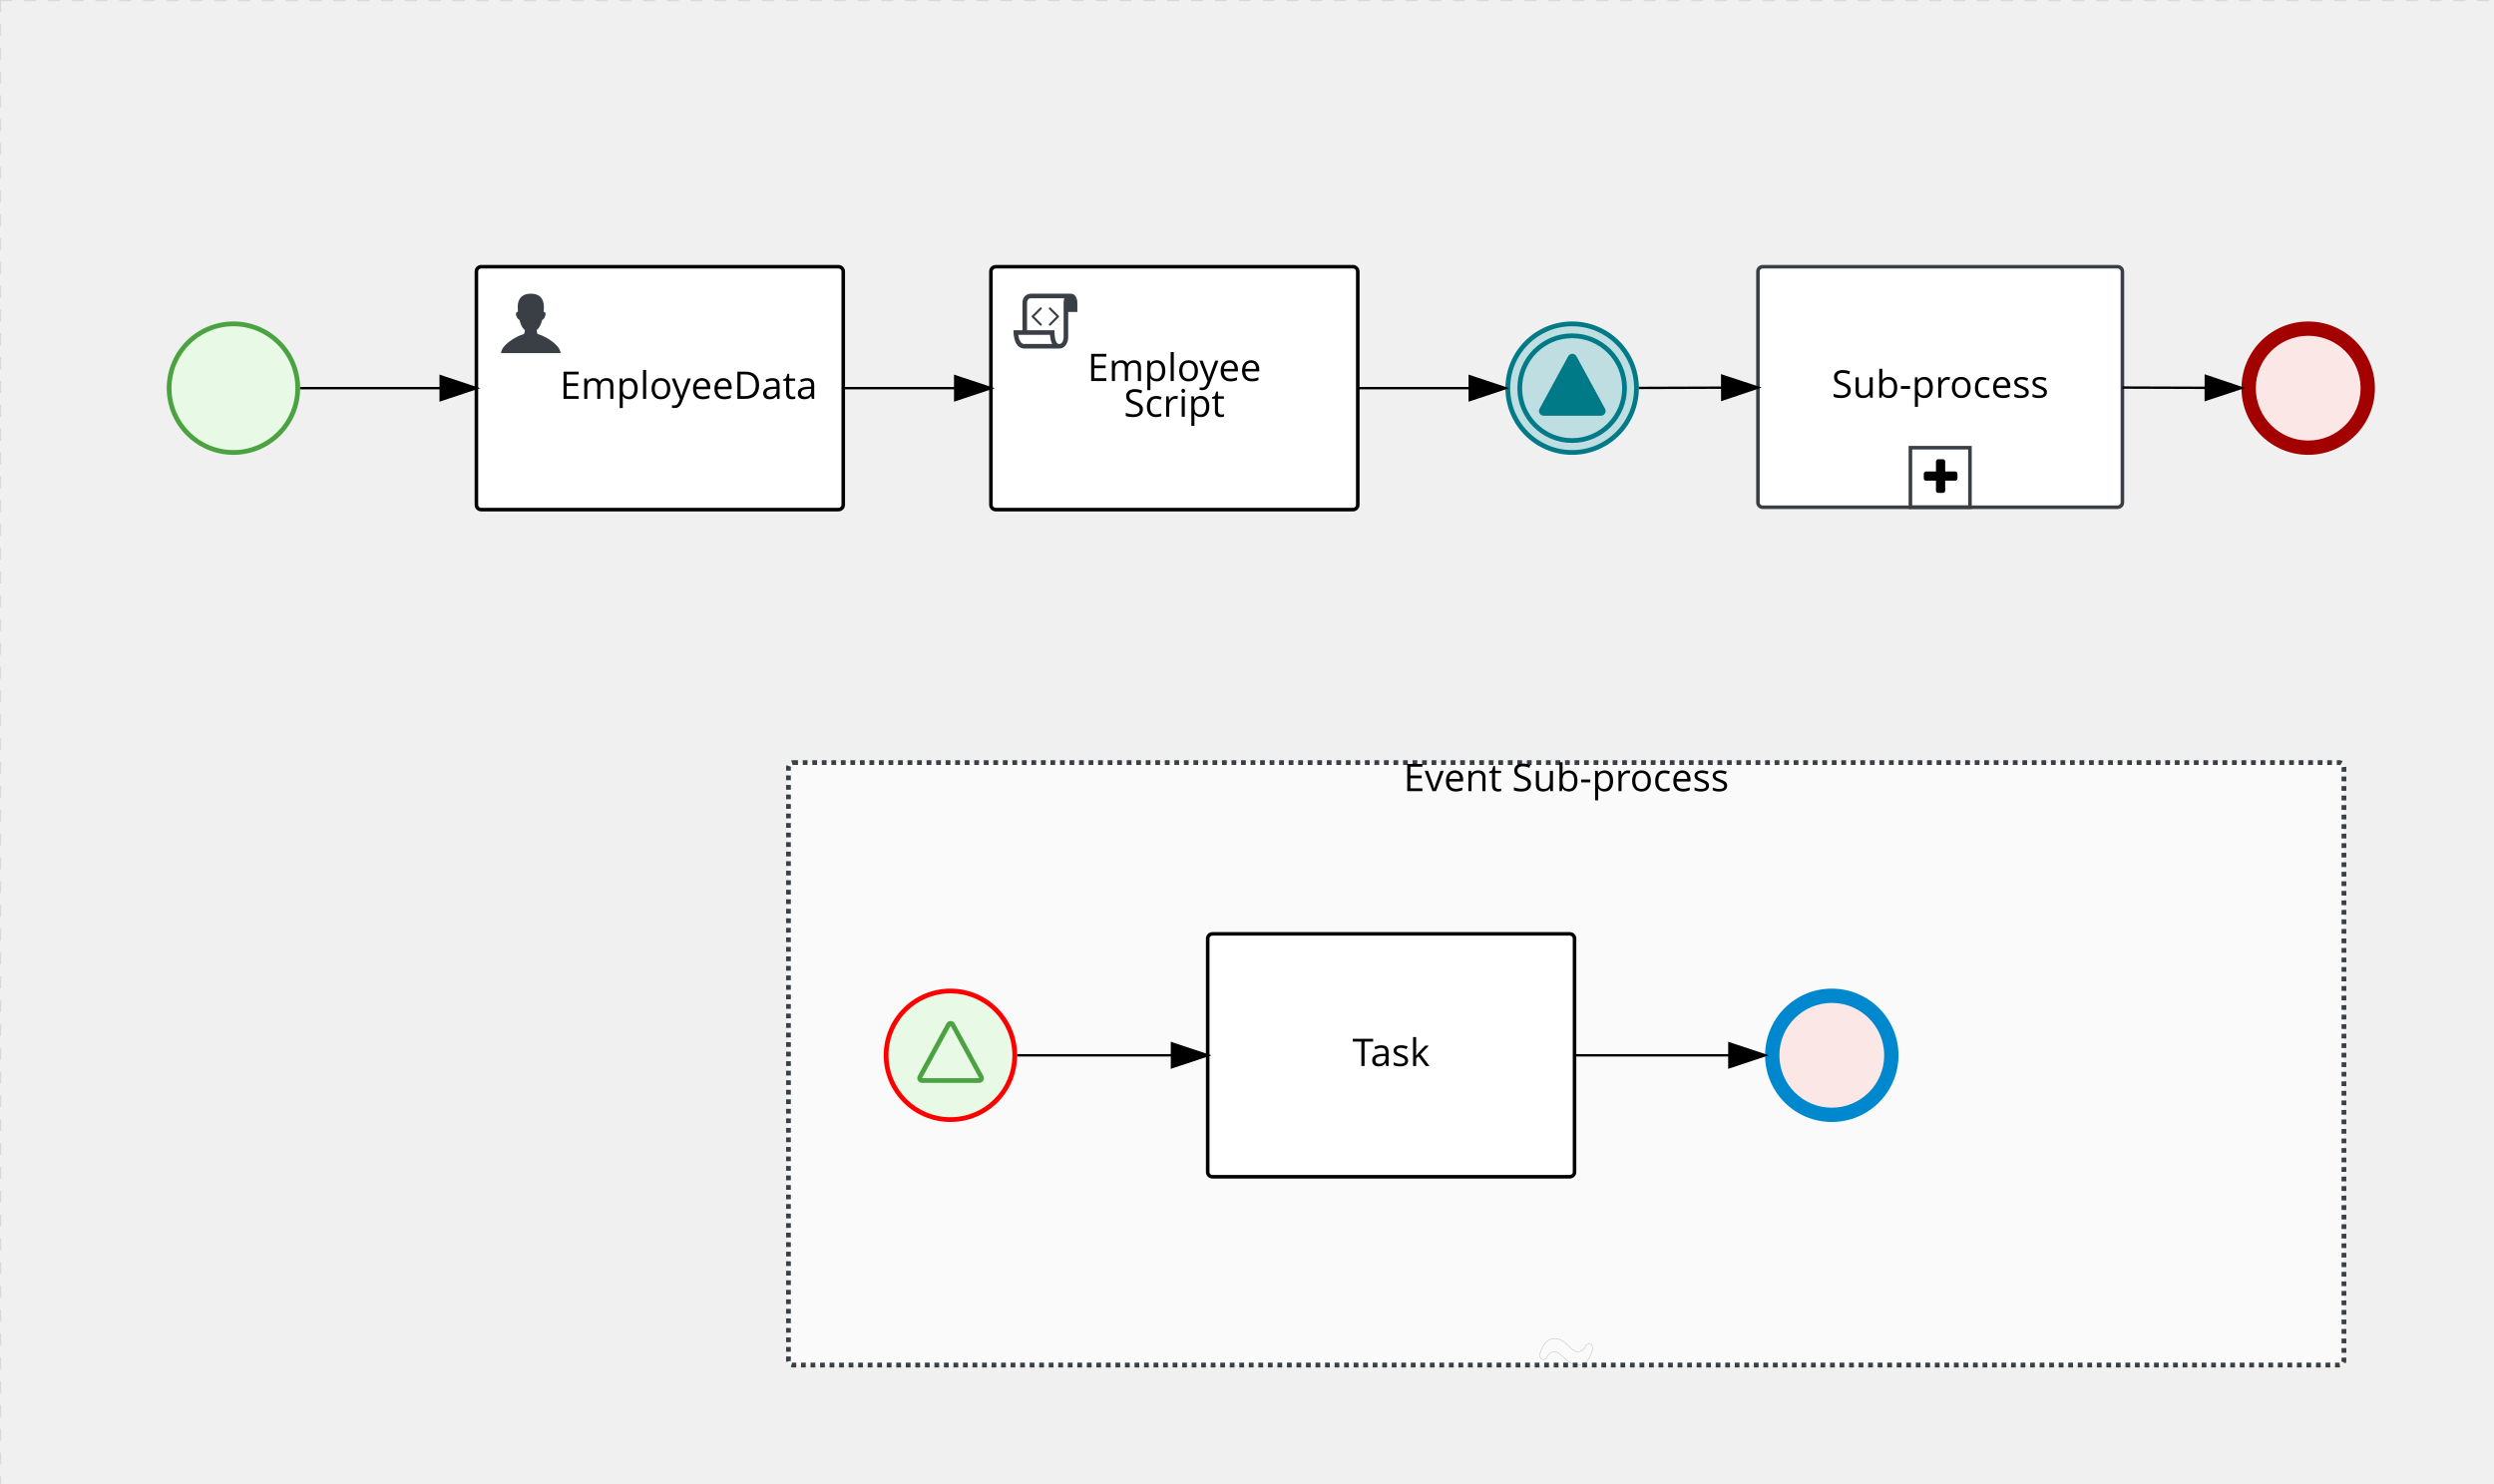
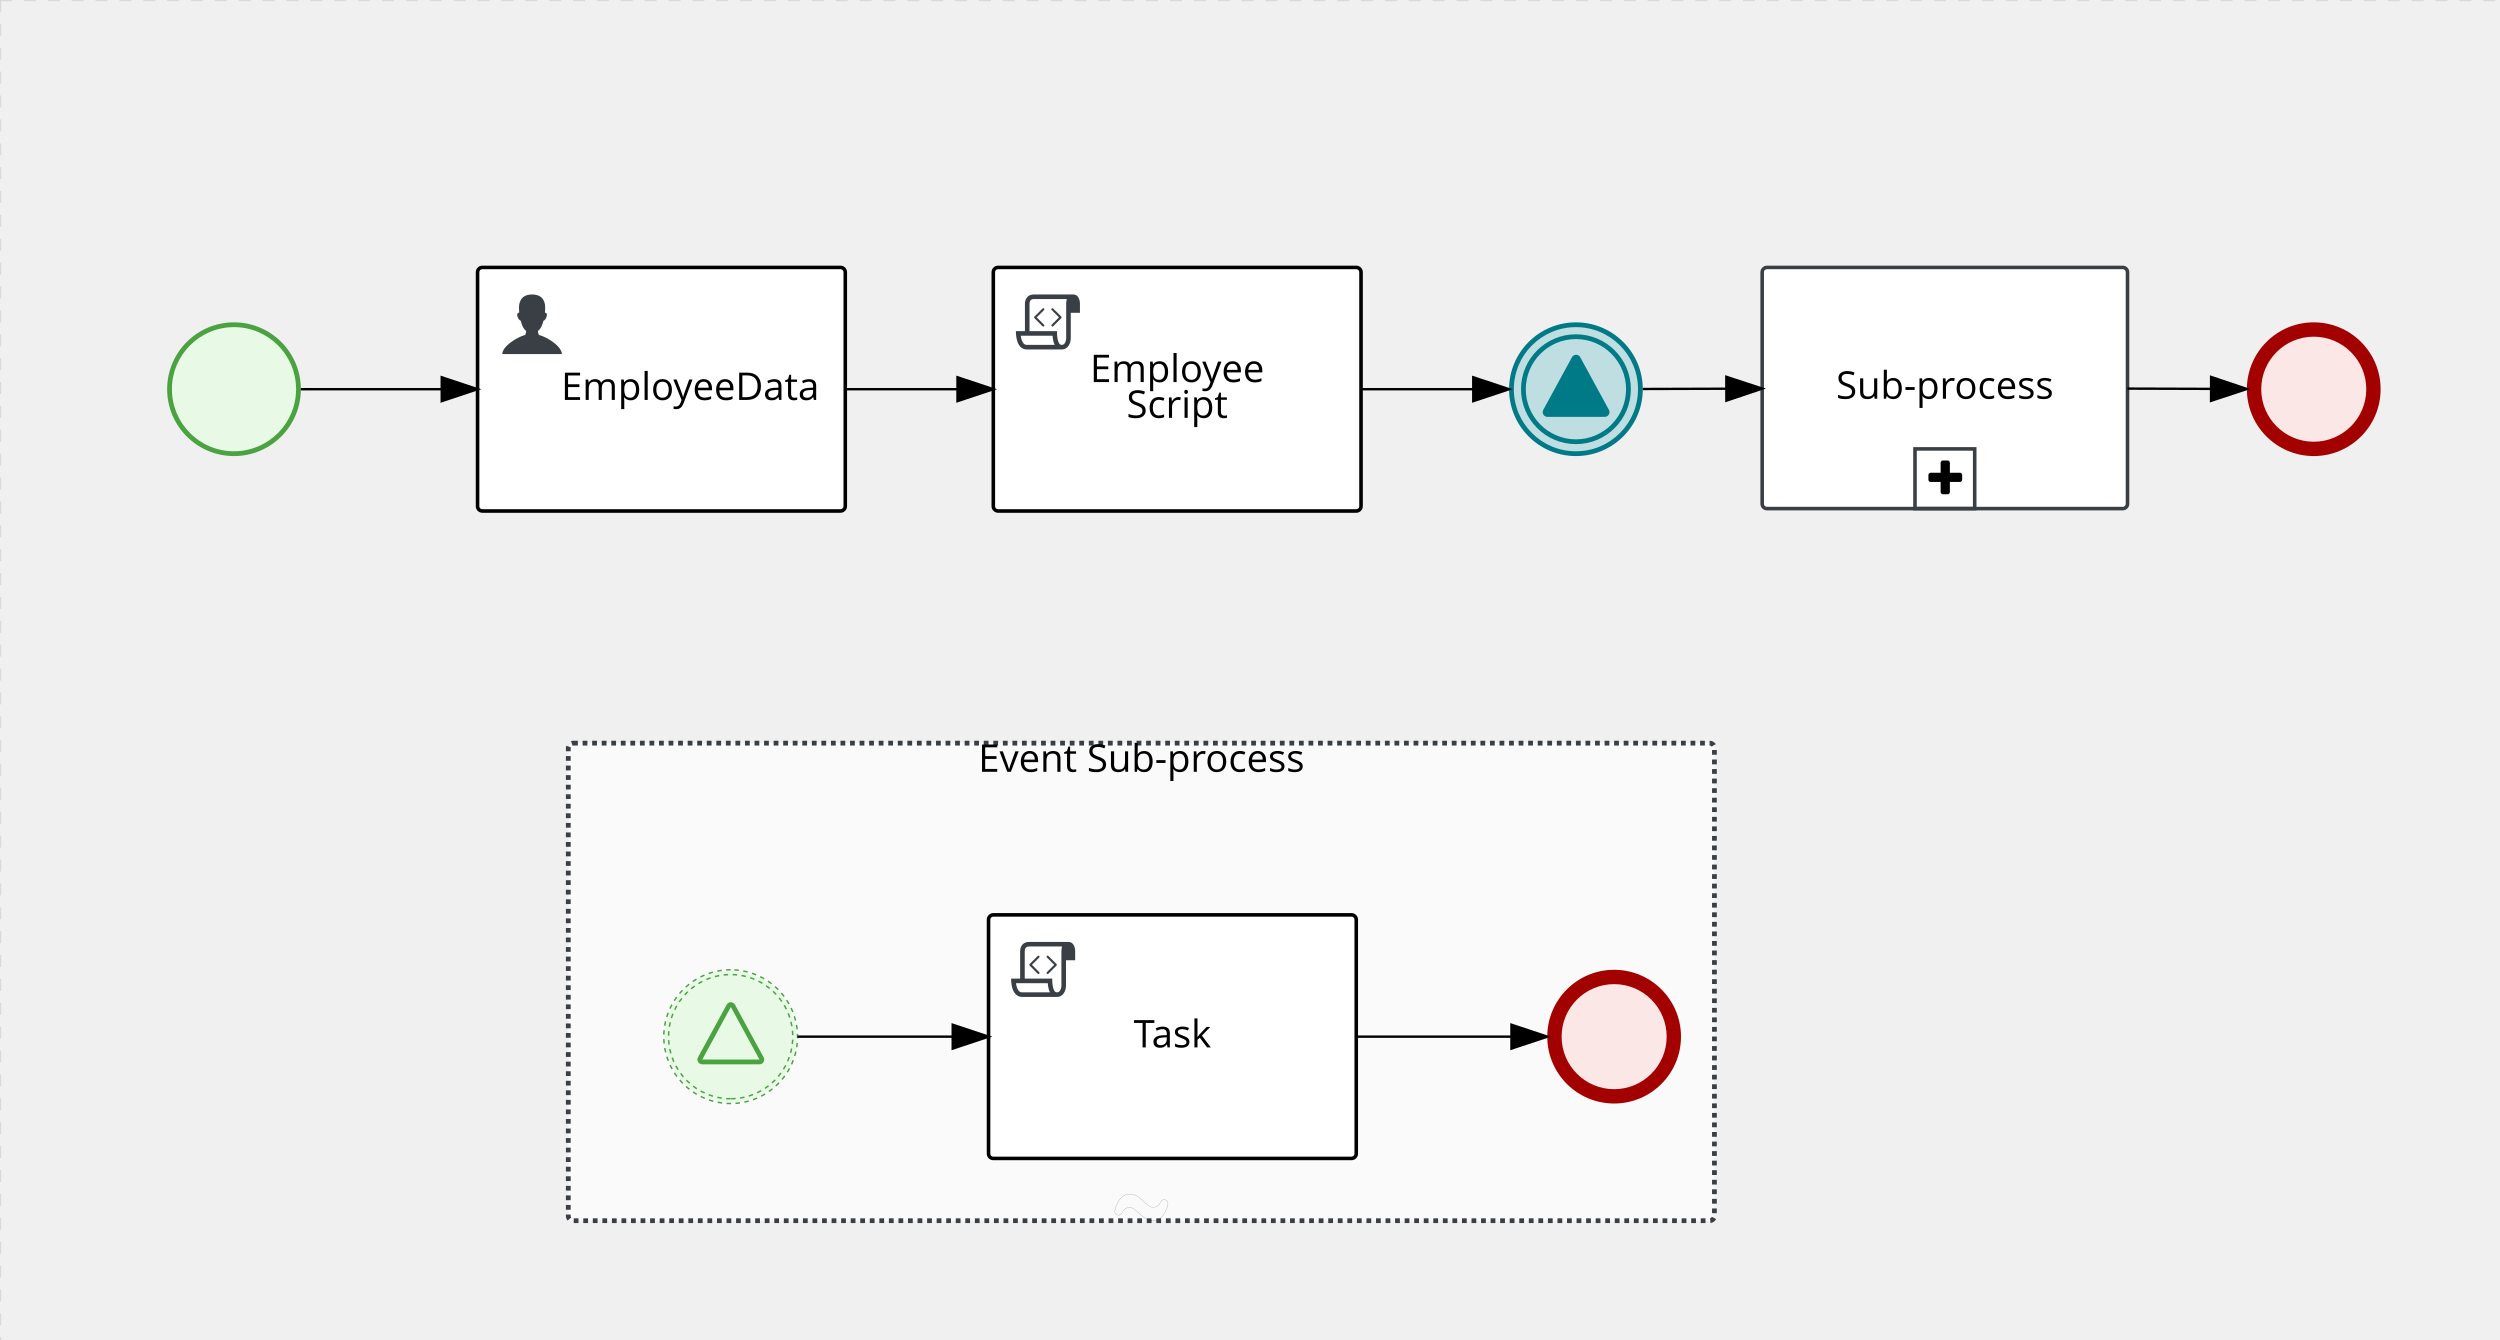
- <svg xmlns="http://www.w3.org/2000/svg" version="1.1" width="1047" height="623" viewBox="0 0 1047 623">
+ <svg xmlns="http://www.w3.org/2000/svg" version="1.1" width="1047" height="561" viewBox="0 0 1047 561">
  <defs />
  <g transform="matrix(1,0,0,1,0,0)">
    <g>
      <g>
        <g>
          <path fill="none" stroke="#d3d3d3" paint-order="fill stroke markers" d=" M 0 0 L 1200 0" stroke-miterlimit="10" stroke-opacity="0.8" stroke-dasharray="5" />
        </g>
        <g>
          <path fill="none" stroke="#d3d3d3" paint-order="fill stroke markers" d=" M 0 0 L 0 800" stroke-miterlimit="10" stroke-opacity="0.8" stroke-dasharray="5" />
        </g>
      </g>
      <g id="_E7336BEE-6513-47D6-AF45-C9F56DC972E0" bpmn2nodeid="_E7336BEE-6513-47D6-AF45-C9F56DC972E0" transform="matrix(1,0,0,1,738,112)">
        <g>
          <path fill="none" stroke="none" />
        </g>
        <g transform="matrix(1,0,0,1,0,0)">
          <path fill="#ffffff" stroke="none" id="_E7336BEE-6513-47D6-AF45-C9F56DC972E0?shapeType=BACKGROUND" paint-order="stroke fill markers" d=" M 2 0 L 151 0 L 151 0 A 2 2 0 0 1 153 2 L 153 99 L 153 99 A 2 2 0 0 1 151 101 L 2 101 L 2 101 A 2 2 0 0 1 0 99 L 0 2 L 0 2 A 2 2 0 0 1 2 0 Z" />
        </g>
        <g transform="matrix(1,0,0,1,0,0)">
          <path fill="none" stroke="#393f44" id="_E7336BEE-6513-47D6-AF45-C9F56DC972E0?shapeType=BORDER&amp;renderType=STROKE" paint-order="fill stroke markers" d=" M 2 0 L 151 0 L 151 0 A 2 2 0 0 1 153 2 L 153 99 L 153 99 A 2 2 0 0 1 151 101 L 2 101 L 2 101 A 2 2 0 0 1 0 99 L 0 2 L 0 2 A 2 2 0 0 1 2 0 Z" stroke-miterlimit="10" stroke-width="1.5" stroke-dasharray="" />
        </g>
        <g transform="matrix(1,0,0,1,1,10)">
          <g transform="matrix(1,0,0,1,0,0)">
            <g transform="matrix(1,0,0,1,63,66)">
              <path fill="none" stroke="#393f44" id="_E7336BEE-6513-47D6-AF45-C9F56DC972E0undefined" paint-order="fill stroke markers" d=" M 0 0 L 25 0 L 25 25 L 0 25 L 0 0 Z Z" stroke-miterlimit="10" stroke-width="1.5" stroke-dasharray="" />
            </g>
            <g transform="matrix(0.04,0,0,0.04,68.64,69.6)">
              <path fill="#000000" stroke="#000000" id="_E7336BEE-6513-47D6-AF45-C9F56DC972E0undefined" paint-order="fill stroke markers" d=" M 0 0 M 352 184 L 352 232 C 352 238.7 349.7 244.3 345 249 C 340.3 253.7 334.7 256 328 256 L 224 256 L 224 360 C 224 366.7 221.7 372.3 217 377 C 212.3 381.7 206.7 384 200 384 L 152 384 C 145.3 384 139.7 381.7 135 377 C 130.3 372.3 128 366.7 128 360 L 128 256 L 24 256 C 17.3 256 11.7 253.7 7 249 C 2.3 244.3 0 238.7 0 232 L 0 184 C 0 177.3 2.3 171.7 7 167 C 11.7 162.3 17.3 160 24 160 L 128 160 L 128 56 C 128 49.3 130.3 43.7 135 39 C 139.7 34.3 145.3 32 152 32 L 200 32 C 206.7 32 212.3 34.3 217 39 C 221.7 43.7 224 49.3 224 56 L 224 160 L 328 160 C 334.7 160 340.3 162.3 345 167 C 349.7 171.7 352 177.3 352 184 Z" stroke-miterlimit="10" stroke-dasharray="" />
            </g>
          </g>
        </g>
        <g transform="matrix(1,0,0,1,12.82,10)">
          <g transform="matrix(1,0,0,1,0,0)">
            <g transform="matrix(1,0,0,1,63,66)">
              <path fill="none" stroke="none" />
            </g>
            <g transform="matrix(0.04,0,0,0.04,68.64,69.6)">
              <path fill="none" stroke="none" />
            </g>
            <g transform="matrix(0.04,0,0,0.04,40.32,71.04)">
              <path fill="none" stroke="none" />
            </g>
            <g transform="matrix(0.04,0,0,0.04,39.36,72)">
              <path fill="none" stroke="none" />
            </g>
          </g>
        </g>
        <g transform="matrix(1,0,0,1,30.95312,43)">
          <text fill="#000000" stroke="none" font-family="Open Sans" font-size="12pt" font-style="normal" font-weight="normal" text-decoration="normal" x="45.547" y="12" text-anchor="middle" dominant-baseline="alphabetic">Sub-process</text>
        </g>
      </g>
      <g id="_6CCEE82D-99D2-44B9-9BFD-E63B61CCCE1E" bpmn2nodeid="_6CCEE82D-99D2-44B9-9BFD-E63B61CCCE1E" transform="matrix(1,0,0,1,200,112)">
        <g>
          <path fill="none" stroke="none" />
        </g>
        <g transform="matrix(1,0,0,1,0,0)">
          <path fill="#ffffff" stroke="none" id="_6CCEE82D-99D2-44B9-9BFD-E63B61CCCE1E?shapeType=BACKGROUND" paint-order="stroke fill markers" d=" M 2 0 L 152 0 L 152 0 A 2 2 0 0 1 154 2 L 154 100 L 154 100 A 2 2 0 0 1 152 102 L 2 102 L 2 102 A 2 2 0 0 1 0 100 L 0 2 L 0 2 A 2 2 0 0 1 2 0 Z" />
        </g>
        <g transform="matrix(1,0,0,1,0,0)">
          <path fill="none" stroke="#000000" id="_6CCEE82D-99D2-44B9-9BFD-E63B61CCCE1E?shapeType=BORDER&amp;renderType=STROKE" paint-order="fill stroke markers" d=" M 2 0 L 152 0 L 152 0 A 2 2 0 0 1 154 2 L 154 100 L 154 100 A 2 2 0 0 1 152 102 L 2 102 L 2 102 A 2 2 0 0 1 0 100 L 0 2 L 0 2 A 2 2 0 0 1 2 0 Z" stroke-miterlimit="10" stroke-width="1.5" stroke-dasharray="" />
        </g>
        <g>
          <g transform="matrix(0.06,0,0,0.06,9.4,9.4)">
            <g transform="matrix(1,0,0,1,0,0)">
              <path fill="#393f44" stroke="none" id="_6CCEE82D-99D2-44B9-9BFD-E63B61CCCE1Eundefined" paint-order="stroke fill markers" d=" M 0 0 M 16 445.21 C 16 440.869 18.784 431.129 22.001 424.217 C 35.768 394.64 77.283 359.28 129 333.084 C 144.516 325.224 157.347 319.964 167.807 317.174 C 171.932 316.074 175.729 314.414 176.525 313.363 C 178.894 310.234 180.914 302.908 181.727 294.5 L 182.5 286.5 L 178.507 283.455 C 166.303 274.146 154.284 251.678 148.04 226.5 C 145.611 216.707 145.056 215.462 142.984 215.158 C 141.703 214.97 138.083 212.243 134.939 209.099 C 123.233 197.393 116.891 177.376 121.44 166.49 C 123.002 162.751 128.155 159.01 131.75 159.004 C 134.448 159 134.471 158.603 132.914 138.788 C 130.927 113.496 134.279 92.265 143.132 74.076 C 152.232 55.38 167.569 42.882 189.049 36.66 C 210.203 30.532 237.797 30.532 258.951 36.66 C 300.042 48.563 318.958 83.806 314.955 141 C 314.32 150.075 313.624 157.788 313.409 158.14 C 313.194 158.493 314.575 159.073 316.479 159.43 C 328.929 161.766 330.986 177.018 321.496 196.621 C 316.903 206.109 309.357 214.508 304.817 215.185 C 303.023 215.453 302.293 217.146 299.943 226.5 C 296.659 239.567 294.474 245.305 287.948 257.995 C 282.491 268.606 273.035 281.109 268.108 284.229 L 264.871 286.278 L 265.518 292.889 C 266.345 301.33 268.639 309.871 270.877 312.837 C 272.067 314.415 275.002 315.79 280.063 317.139 C 291.069 320.075 303.617 325.274 321 334.102 C 369.815 358.891 410.848 393.758 425.032 422.5 C 429.07 430.682 432 440.232 432 445.21 L 432 448 L 224 448 L 16 448 L 16 445.21 Z" />
            </g>
          </g>
        </g>
        <g transform="matrix(1,0,0,1,4.04,13.68)">
          <g transform="matrix(0.04,0,0,0.04,63.36,69.12)">
            <g transform="matrix(1,0,0,1,0,0)">
              <path fill="none" stroke="none" />
            </g>
            <g transform="matrix(1,0,0,1,0,0)">
              <path fill="none" stroke="none" />
            </g>
          </g>
        </g>
        <g transform="matrix(1,0,0,1,35,43.5)">
          <text fill="#000000" stroke="none" font-family="Open Sans" font-size="12pt" font-style="normal" font-weight="normal" text-decoration="normal" x="54.051" y="12" text-anchor="middle" dominant-baseline="alphabetic">EmployeeData</text>
        </g>
      </g>
      <g id="_7FE7F253-2FA0-4C27-BD4D-10678685C5F2" bpmn2nodeid="_7FE7F253-2FA0-4C27-BD4D-10678685C5F2" transform="matrix(1,0,0,1,632,135)">
        <g>
          <path fill="none" stroke="none" />
        </g>
        <g transform="matrix(0.125,0,0,0.125,0,0)">
          <g transform="matrix(1,0,0,1,0,0)">
            <path fill="#bedee1" stroke="none" id="_7FE7F253-2FA0-4C27-BD4D-10678685C5F2?shapeType=BACKGROUND" paint-order="stroke fill markers" d=" M 0 0 M 444 224 C 444 263.9 434.2 300.8 414.4 334.5 C 394.7 368.2 368 394.9 334.4 414.5 C 300.8 434.1 263.9 444 224 444 C 184.1 444 147.2 434.2 113.5 414.4 C 79.8 394.7 53.1 368 33.5 334.4 C 13.9 300.8 4 263.9 4 224 C 4 184.1 13.8 147.2 33.6 113.5 C 53.4 79.8 80.1 53.1 113.6 33.5 C 147.1 13.9 184.1 4 224 4 C 263.9 4 300.8 13.8 334.5 33.6 C 368.2 53.4 394.9 80.1 414.5 113.6 C 434.1 147.1 444 184.1 444 224 Z" />
          </g>
          <g>
            <g transform="matrix(1,0,0,1,0,0)">
              <g transform="matrix(1,0,0,1,0,0)">
                <path fill="#007a87" stroke="none" id="_7FE7F253-2FA0-4C27-BD4D-10678685C5F2?shapeType=BORDER&amp;renderType=FILL" paint-order="stroke fill markers" d=" M 0 0 M 224 408 C 122.5 408 40 325.5 40 224 C 40 122.5 122.5 40 224 40 C 325.5 40 408 122.5 408 224 C 408 325.5 325.5 408 224 408 Z M 0 0 M 224 56 C 131.4 56 56 131.4 56 224 C 56 316.6 131.4 392 224 392 C 316.6 392 392 316.6 392 224 C 392 131.4 316.6 56 224 56 Z M 0 0 M 224 16 C 252.1 16 279.3 21.5 305 32.3 C 329.8 42.8 352 57.8 371.1 76.9 C 390.2 96 405.2 118.3 415.7 143 C 426.5 168.6 432 195.9 432 224 C 432 252.1 426.5 279.3 415.7 305 C 405.2 329.8 390.2 352 371.1 371.1 C 352 390.2 329.7 405.2 305 415.7 C 279.4 426.5 252.1 432 224 432 C 195.9 432 168.7 426.5 143 415.7 C 118.2 405.2 96 390.2 76.9 371.1 C 57.8 352 42.8 329.7 32.3 305 C 21.5 279.3 16 252.1 16 224 C 16 195.9 21.5 168.7 32.3 143 C 42.8 118.2 57.8 96 76.9 76.9 C 96 57.8 118.3 42.8 143 32.3 C 168.7 21.5 195.9 16 224 16 M 224 0 C 100.3 0 0 100.3 0 224 C 0 347.7 100.3 448 224 448 C 347.7 448 448 347.7 448 224 C 448 100.3 347.7 0 224 0 L 224 0 Z" />
              </g>
            </g>
          </g>
          <g>
            <g transform="matrix(1,0,0,1,0,0)">
              <g transform="matrix(1,0,0,1,0,0)">
                <path fill="#007a87" stroke="none" id="_7FE7F253-2FA0-4C27-BD4D-10678685C5F2undefined" paint-order="stroke fill markers" d=" M 0 0 M 224.6 108.7 C 221.7 108.7 219 109.5 216.5 110.9 C 214 112.3 212.1 114.5 210.6 117 L 114.7 293 C 111.8 298.2 111.9 303.5 114.9 308.8 C 116.3 311.2 118.2 313.2 120.7 314.6 C 123.1 316 125.8 316.7 128.7 316.7 L 320.5 316.7 C 323.4 316.7 325.9 316 328.4 314.6 C 330.9 313.2 332.8 311.3 334.2 308.8 C 337.3 303.6 337.3 298.3 334.4 293 L 238.5 117 C 237.1 114.4 235.2 112.4 232.7 110.9 C 230.2 109.4 227.5 108.7 224.6 108.7 L 224.6 108.7 Z" />
              </g>
            </g>
          </g>
        </g>
        <g transform="matrix(1,0,0,1,28,61)" />
      </g>
      <g id="_7EE5F8AA-DC10-4579-B8CC-91E658E69BFD" bpmn2nodeid="_7EE5F8AA-DC10-4579-B8CC-91E658E69BFD" transform="matrix(1,0,0,1,941,135)">
        <g>
          <path fill="none" stroke="none" />
        </g>
        <g transform="matrix(0.125,0,0,0.125,0,0)">
          <g transform="matrix(1,0,0,1,0,0)">
            <path fill="#fce7e7" stroke="none" id="_7EE5F8AA-DC10-4579-B8CC-91E658E69BFD?shapeType=BACKGROUND" paint-order="stroke fill markers" d=" M 0 0 M 444 224 C 444 263.9 434.2 300.8 414.4 334.5 C 394.7 368.2 368 394.9 334.4 414.5 C 300.8 434.1 263.9 444 224 444 C 184.1 444 147.2 434.2 113.5 414.4 C 79.8 394.7 53.1 368 33.5 334.4 C 13.9 300.8 4 263.9 4 224 C 4 184.1 13.8 147.2 33.6 113.5 C 53.4 79.8 80.1 53.1 113.6 33.5 C 147.1 13.9 184.1 4 224 4 C 263.9 4 300.8 13.8 334.5 33.6 C 368.2 53.4 394.9 80.1 414.5 113.6 C 434.1 147.1 444 184.1 444 224 Z" />
          </g>
          <g>
            <g transform="matrix(1,0,0,1,0,0)">
              <g transform="matrix(1,0,0,1,0,0)">
                <path fill="#a30000" stroke="none" id="_7EE5F8AA-DC10-4579-B8CC-91E658E69BFD?shapeType=BORDER&amp;renderType=FILL" paint-order="stroke fill markers" d=" M 0 0 M 224 0 C 100.3 0 0 100.3 0 224 C 0 347.7 100.3 448 224 448 C 347.7 448 448 347.7 448 224 C 448 100.3 347.7 0 224 0 Z M 0 0 M 224 400 C 126.8 400 48 321.2 48 224 C 48 126.8 126.8 48 224 48 C 321.2 48 400 126.8 400 224 C 400 321.2 321.2 400 224 400 Z" />
              </g>
            </g>
          </g>
        </g>
        <g transform="matrix(1,0,0,1,28,61)" />
      </g>
      <g id="_9909E5F6-7C7B-4B12-B9CB-72843D770DAF" bpmn2nodeid="_9909E5F6-7C7B-4B12-B9CB-72843D770DAF" transform="matrix(1,0,0,1,416,112)">
        <g>
          <path fill="none" stroke="none" />
        </g>
        <g transform="matrix(1,0,0,1,0,0)">
          <path fill="#ffffff" stroke="none" id="_9909E5F6-7C7B-4B12-B9CB-72843D770DAF?shapeType=BACKGROUND" paint-order="stroke fill markers" d=" M 2 0 L 152 0 L 152 0 A 2 2 0 0 1 154 2 L 154 100 L 154 100 A 2 2 0 0 1 152 102 L 2 102 L 2 102 A 2 2 0 0 1 0 100 L 0 2 L 0 2 A 2 2 0 0 1 2 0 Z" />
        </g>
        <g transform="matrix(1,0,0,1,0,0)">
          <path fill="none" stroke="#000000" id="_9909E5F6-7C7B-4B12-B9CB-72843D770DAF?shapeType=BORDER&amp;renderType=STROKE" paint-order="fill stroke markers" d=" M 2 0 L 152 0 L 152 0 A 2 2 0 0 1 154 2 L 154 100 L 154 100 A 2 2 0 0 1 152 102 L 2 102 L 2 102 A 2 2 0 0 1 0 100 L 0 2 L 0 2 A 2 2 0 0 1 2 0 Z" stroke-miterlimit="10" stroke-width="1.5" stroke-dasharray="" />
        </g>
        <g>
          <g transform="matrix(0.06,0,0,0.06,9.4,9.4)">
            <g transform="matrix(1,0,0,1,0,0)">
              <path fill="#393f44" stroke="none" id="_9909E5F6-7C7B-4B12-B9CB-72843D770DAFundefined" paint-order="stroke fill markers" d=" M 0 0 M 197.3 130.2 C 194.4 127.3 189.6 127.3 186.7 130.2 L 130.2 186.7 C 127.3 189.6 127.3 194.4 130.2 197.3 L 186.7 253.8 C 188.1 255.3 190.1 256 192 256 C 193.9 256 195.9 255.3 197.3 253.7 C 200.2 250.8 200.2 246 197.3 243.1 L 146.2 192 L 197.3 140.8 C 200.2 137.9 200.2 133.1 197.3 130.2 Z" />
            </g>
            <g transform="matrix(1,0,0,1,0,0)">
              <path fill="#393f44" stroke="none" id="_9909E5F6-7C7B-4B12-B9CB-72843D770DAFundefined" paint-order="stroke fill markers" d=" M 0 0 M 261.3 130.2 C 258.4 127.3 253.6 127.3 250.7 130.2 C 247.8 133.1 247.8 137.9 250.7 140.8 L 301.8 191.9 L 250.7 243 C 247.8 245.9 247.8 250.7 250.7 253.6 C 252.1 255.3 254.1 256 256 256 C 257.9 256 259.9 255.3 261.3 253.8 L 317.8 197.3 C 320.7 194.4 320.7 189.6 317.8 186.7 L 261.3 130.2 Z" />
            </g>
            <g transform="matrix(1,0,0,1,0,0)">
              <path fill="#393f44" stroke="none" id="_9909E5F6-7C7B-4B12-B9CB-72843D770DAFundefined" paint-order="stroke fill markers" d=" M 0 0 M 400 32 C 400 32 152.8 32 128 32 C 62 32 64 96 64 96 L 64 288 L 1 288 C 1 288 -4 416 78 416 L 320 416 C 368 416 384 368 384 336 C 384 314.2 384 224.4 384 160 L 448 160 L 448 96 C 448 96 449 32 400 32 Z M 0 0 M 78 383.9 C 68.5 383.9 61.6 381.1 55.5 374.9 C 43.4 362.4 37.5 339.6 34.9 320 L 256.9 320 C 257.1 322.7 257.3 325.4 257.6 328.2 C 260 351.6 264.7 370.1 271.9 383.9 L 78 383.9 L 78 383.9 Z M 0 0 M 352 336 C 352 345.9 349.6 360.3 342.9 371 C 337.2 380.1 330.4 384 320 384 C 285 384 288 288 288 288 L 96 288 L 96 96 L 96 95.9 L 96 95.1 C 96 90.6 97.6 78.3 104.7 71.2 C 106.5 69.4 111.9 64 128 64 L 356.5 64 C 354.4 72.8 352.8 81.8 352.2 89.9 C 352.2 90.5 352.1 91.1 352.1 91.7 C 352.1 92 352.1 92.3 352.1 92.6 C 352 94.8 352 96 352 96 L 352 160 L 352 336 Z" />
            </g>
          </g>
        </g>
        <g transform="matrix(1,0,0,1,38.42578,36)">
          <text fill="#000000" stroke="none" font-family="Open Sans" font-size="12pt" font-style="normal" font-weight="normal" text-decoration="normal" x="38.574" y="12" text-anchor="middle" dominant-baseline="alphabetic">Employee </text>
          <text fill="#000000" stroke="none" font-family="Open Sans" font-size="12pt" font-style="normal" font-weight="normal" text-decoration="normal" x="38.574" y="27" text-anchor="middle" dominant-baseline="alphabetic">    Script    </text>
        </g>
      </g>
      <g id="_82E507F5-2AC5-4CBD-BC29-C47B3F6DBFE9" bpmn2nodeid="_82E507F5-2AC5-4CBD-BC29-C47B3F6DBFE9" transform="matrix(1,0,0,1,70,135)">
        <g>
          <path fill="none" stroke="none" />
        </g>
        <g transform="matrix(0.125,0,0,0.125,0,0)">
          <g transform="matrix(1,0,0,1,0,0)">
            <path fill="#e8fae6" stroke="none" id="_82E507F5-2AC5-4CBD-BC29-C47B3F6DBFE9?shapeType=BACKGROUND" paint-order="stroke fill markers" d=" M 0 0 M 444 224 C 444 263.9 434.2 300.8 414.4 334.5 C 394.7 368.2 368 394.9 334.4 414.5 C 300.8 434.1 263.9 444 224 444 C 184.1 444 147.2 434.2 113.5 414.4 C 79.8 394.7 53.1 368 33.5 334.4 C 13.9 300.8 4 263.9 4 224 C 4 184.1 13.8 147.2 33.6 113.5 C 53.4 79.8 80.1 53.1 113.6 33.5 C 147.1 13.9 184.1 4 224 4 C 263.9 4 300.8 13.8 334.5 33.6 C 368.2 53.4 394.9 80.1 414.5 113.6 C 434.1 147.1 444 184.1 444 224 Z" />
          </g>
          <g>
            <g transform="matrix(1,0,0,1,0,0)">
              <g transform="matrix(1,0,0,1,0,0)">
                <path fill="#4aa241" stroke="none" id="_82E507F5-2AC5-4CBD-BC29-C47B3F6DBFE9?shapeType=BORDER&amp;renderType=FILL" paint-order="stroke fill markers" d=" M 0 0 M 224 0 C 100.3 0 0 100.3 0 224 C 0 347.7 100.3 448 224 448 C 347.7 448 448 347.7 448 224 C 448 100.3 347.7 0 224 0 Z M 0 0 M 224 432 C 109.1 432 16 338.9 16 224 C 16 109.1 109.1 16 224 16 C 338.9 16 432 109.1 432 224 C 432 338.9 338.9 432 224 432 Z" />
              </g>
            </g>
          </g>
        </g>
        <g transform="matrix(1,0,0,1,28,61)" />
      </g>
      <g id="_EDEBC61C-5EFB-474F-82CD-59A132D9BF3C" bpmn2nodeid="_EDEBC61C-5EFB-474F-82CD-59A132D9BF3C">
        <g>
          <path fill="none" stroke="#000000" paint-order="fill stroke markers" d=" M 126 163 L 185 163" stroke-miterlimit="10" stroke-dasharray="" />
        </g>
        <g transform="matrix(1,0,0,1,126,163)" />
        <g transform="matrix(6.123233995736766e-17,1,-1,6.123233995736766e-17,200,158)">
          <path fill="#000000" stroke="#000000" paint-order="fill stroke markers" d=" M 10 15 L 0 15 L 5 0 Z" stroke-miterlimit="10" stroke-dasharray="" />
        </g>
        <g transform="matrix(1,0,0,1,126,153)" />
      </g>
      <g id="_0E51DEEB-47E5-4D99-92A8-4A588155CCFE" bpmn2nodeid="_0E51DEEB-47E5-4D99-92A8-4A588155CCFE">
        <g>
          <path fill="none" stroke="#000000" paint-order="fill stroke markers" d=" M 354 163 L 401 163" stroke-miterlimit="10" stroke-dasharray="" />
        </g>
        <g transform="matrix(1,0,0,1,354,163)" />
        <g transform="matrix(6.123233995736766e-17,1,-1,6.123233995736766e-17,416,158)">
          <path fill="#000000" stroke="#000000" paint-order="fill stroke markers" d=" M 10 15 L 0 15 L 5 0 Z" stroke-miterlimit="10" stroke-dasharray="" />
        </g>
        <g transform="matrix(1,0,0,1,354,153)" />
      </g>
      <g id="_38A546B0-7FC6-49F6-B4E0-D9A83C3D2DFB" bpmn2nodeid="_38A546B0-7FC6-49F6-B4E0-D9A83C3D2DFB">
        <g>
          <path fill="none" stroke="#000000" paint-order="fill stroke markers" d=" M 570 163 L 617 163" stroke-miterlimit="10" stroke-dasharray="" />
        </g>
        <g transform="matrix(1,0,0,1,570,163)" />
        <g transform="matrix(6.123233995736766e-17,1,-1,6.123233995736766e-17,632,158)">
          <path fill="#000000" stroke="#000000" paint-order="fill stroke markers" d=" M 10 15 L 0 15 L 5 0 Z" stroke-miterlimit="10" stroke-dasharray="" />
        </g>
        <g transform="matrix(1,0,0,1,570,153)" />
      </g>
      <g id="_84A557C5-A252-4FC5-A79A-242022729B4B" bpmn2nodeid="_84A557C5-A252-4FC5-A79A-242022729B4B">
        <g>
          <path fill="none" stroke="#000000" paint-order="fill stroke markers" d=" M 688 162.909 L 723 162.796" stroke-miterlimit="10" stroke-dasharray="" />
        </g>
        <g transform="matrix(1,0,0,1,688,162.9094)" />
        <g transform="matrix(0.003236229,0.9999948,-0.9999948,0.003236229,737.9838,157.7476)">
          <path fill="#000000" stroke="#000000" paint-order="fill stroke markers" d=" M 10 15 L 0 15 L 5 0 Z" stroke-miterlimit="10" stroke-dasharray="" />
        </g>
        <g transform="matrix(1,0,0,1,688.0324,152.8285)" />
      </g>
      <g id="_2B18DD26-7DD9-40A3-A596-F68BB7E16CCE" bpmn2nodeid="_2B18DD26-7DD9-40A3-A596-F68BB7E16CCE">
        <g>
          <path fill="none" stroke="#000000" paint-order="fill stroke markers" d=" M 891 162.748 L 926 162.861" stroke-miterlimit="10" stroke-dasharray="" />
        </g>
        <g transform="matrix(1,0,0,1,891,162.7476)" />
        <g transform="matrix(-0.003236229,0.9999948,-0.9999948,-0.003236229,941.0162,157.9094)">
          <path fill="#000000" stroke="#000000" paint-order="fill stroke markers" d=" M 10 15 L 0 15 L 5 0 Z" stroke-miterlimit="10" stroke-dasharray="" />
        </g>
        <g transform="matrix(1,0,0,1,891.0324,152.8285)" />
      </g>
      <g transform="matrix(1,0,0,1,738,112)" />
      <g transform="matrix(1,0,0,1,200,112)" />
      <g transform="matrix(1,0,0,1,632,135)" />
      <g transform="matrix(1,0,0,1,941,135)" />
      <g transform="matrix(1,0,0,1,416,112)" />
      <g transform="matrix(1,0,0,1,70,135)" />
-       <g id="_ACA24410-65C7-4899-888E-7EEDA8E5174B" bpmn2nodeid="_ACA24410-65C7-4899-888E-7EEDA8E5174B" transform="matrix(1,0,0,1,331,320.2276)">
-         <g>
-           <path fill="none" stroke="none" />
-         </g>
-         <g transform="matrix(1,0,0,1,0,0)">
-           <path fill="#fafafa" stroke="none" id="_ACA24410-65C7-4899-888E-7EEDA8E5174B?shapeType=BACKGROUND" paint-order="stroke fill markers" d=" M 2 0 L 651 0 L 651 0 A 2 2 0 0 1 653 2 L 653 251 L 653 251 A 2 2 0 0 1 651 253 L 2 253 L 2 253 A 2 2 0 0 1 0 251 L 0 2 L 0 2 A 2 2 0 0 1 2 0 Z" />
-         </g>
-         <g transform="matrix(1,0,0,1,0,0)">
-           <path fill="none" stroke="#393f44" id="_ACA24410-65C7-4899-888E-7EEDA8E5174B?shapeType=BORDER&amp;renderType=STROKE" paint-order="fill stroke markers" d=" M 2 0 L 651 0 L 651 0 A 2 2 0 0 1 653 2 L 653 251 L 653 251 A 2 2 0 0 1 651 253 L 2 253 L 2 253 A 2 2 0 0 1 0 251 L 0 2 L 0 2 A 2 2 0 0 1 2 0 Z" stroke-miterlimit="10" stroke-width="2" stroke-dasharray="2,2" />
-         </g>
-         <g transform="matrix(1,0,0,1,30.2875,27.225)">
-           <g transform="matrix(0.05,0,0,0.05,285,209)">
-             <g transform="matrix(1,0,0,1,0,0)">
-               <path fill="none" stroke="black" id="_ACA24410-65C7-4899-888E-7EEDA8E5174Bundefined" paint-order="fill stroke markers" d=" M 0 0 M 421.5 159.5 C 405.6 156.4 390.1 165.8 385.1 180.8 L 385.1 180.8 L 385.2 180.5 C 385.2 180.6 380.9 192.3 370.3 203.4 C 357.3 217 341.1 223.6 320.7 223.6 C 296.6 223.6 271.8 200.6 245.6 176.2 C 213.3 146.2 176.8 112.1 128.2 112.1 C 98.7 112.1 57 124.9 25.3 185.7 C 8.7 217.6 2.3 249.2 2 250.6 L 2 250.7 C 1.9 251.1 1.8 251.6 1.8 252 C 1.8 252.1 1.8 252.2 1.8 252.3 C 1.7 252.7 1.7 253.2 1.6 253.6 C 1.6 253.7 1.6 253.8 1.6 253.9 C 1.6 254.3 1.5 254.8 1.5 255.2 C 1.5 255.3 1.5 255.4 1.5 255.5 C 1.5 255.9 1.5 256.3 1.5 256.6 C 1.5 256.8 1.5 256.9 1.5 257.1 C 1.5 257.4 1.5 257.7 1.5 258 C 1.5 258.2 1.5 258.5 1.5 258.7 C 1.5 258.9 1.5 259.2 1.6 259.4 C 1.6 259.7 1.6 260 1.7 260.3 C 1.7 260.4 1.7 260.6 1.8 260.7 C 1.8 261.1 1.9 261.5 2 261.9 L 2 262 C 4.1 274.7 13.9 285.5 27.3 288.1 C 29.4 288.5 31.5 288.7 33.6 288.7 C 47.2 288.7 59.5 280 63.9 267 C 64.5 265.6 68.8 255.6 77.6 245.8 C 90.9 231.1 107.5 224 128.4 224 C 151.8 224 176.3 246.8 202.2 270.9 C 234.7 301.2 271.6 335.5 320.9 335.5 C 345.5 335.5 367.8 327 387.4 310.2 C 401.4 298.2 413.8 281.9 424.1 261.9 C 440.6 230 446.8 198.3 447 196.9 C 450.3 179.6 438.9 162.8 421.5 159.5 Z" stroke-miterlimit="10" stroke-dasharray="" />
-             </g>
-           </g>
-         </g>
-         <g transform="matrix(1,0,0,1,258.1953,0)">
+       <g id="_ACA24410-65C7-4899-888E-7EEDA8E5174B" bpmn2nodeid="_ACA24410-65C7-4899-888E-7EEDA8E5174B" transform="matrix(1,0,0,1,238,311.2276)">
+         <g>
+           <path fill="none" stroke="none" />
+         </g>
+         <g transform="matrix(1,0,0,1,0,0)">
+           <path fill="#fafafa" stroke="none" id="_ACA24410-65C7-4899-888E-7EEDA8E5174B?shapeType=BACKGROUND" paint-order="stroke fill markers" d=" M 2 0 L 478 0 L 478 0 A 2 2 0 0 1 480 2 L 480 198 L 480 198 A 2 2 0 0 1 478 200 L 2 200 L 2 200 A 2 2 0 0 1 0 198 L 0 2 L 0 2 A 2 2 0 0 1 2 0 Z" />
+         </g>
+         <g transform="matrix(1,0,0,1,0,0)">
+           <path fill="none" stroke="rgb(57,63,68)" id="_ACA24410-65C7-4899-888E-7EEDA8E5174B?shapeType=BORDER&amp;renderType=STROKE" paint-order="fill stroke markers" d=" M 2 0 L 478 0 L 478 0 A 2 2 0 0 1 480 2 L 480 198 L 480 198 A 2 2 0 0 1 478 200 L 2 200 L 2 200 A 2 2 0 0 1 0 198 L 0 2 L 0 2 A 2 2 0 0 1 2 0 Z" stroke-miterlimit="10" stroke-width="2" stroke-dasharray="2,2" />
+         </g>
+         <g transform="matrix(1,0,0,1,171.6953,0)">
          <text fill="#000000" stroke="none" font-family="Open Sans" font-size="12pt" font-style="normal" font-weight="normal" text-decoration="normal" x="68.305" y="12" text-anchor="middle" dominant-baseline="alphabetic">Event Sub-process</text>
        </g>
        <g id="_8CA6ADF4-BB50-41B1-A47D-045C9209CAF1" bpmn2nodeid="_8CA6ADF4-BB50-41B1-A47D-045C9209CAF1" transform="matrix(1,0,0,1,40,94.92446)">
          <g>
            <path fill="none" stroke="none" />
          </g>
          <g transform="matrix(0.125,0,0,0.125,0,0)">
            <g transform="matrix(1,0,0,1,0,0)">
              <path fill="#e8fae6" stroke="none" id="_8CA6ADF4-BB50-41B1-A47D-045C9209CAF1?shapeType=BACKGROUND" paint-order="stroke fill markers" d=" M 0 0 M 444 224 C 444 263.9 434.2 300.8 414.4 334.5 C 394.7 368.2 368 394.9 334.4 414.5 C 300.8 434.1 263.9 444 224 444 C 184.1 444 147.2 434.2 113.5 414.4 C 79.8 394.7 53.1 368 33.5 334.4 C 13.9 300.8 4 263.9 4 224 C 4 184.1 13.8 147.2 33.6 113.5 C 53.4 79.8 80.1 53.1 113.6 33.5 C 147.1 13.9 184.1 4 224 4 C 263.9 4 300.8 13.8 334.5 33.6 C 368.2 53.4 394.9 80.1 414.5 113.6 C 434.1 147.1 444 184.1 444 224 Z" />
            </g>
            <g>
              <g transform="matrix(1,0,0,1,0,0)">
                <g transform="matrix(1,0,0,1,0,0)">
-                   <path fill="rgb(255,0,0)" stroke="none" id="_8CA6ADF4-BB50-41B1-A47D-045C9209CAF1?shapeType=BORDER&amp;renderType=FILL" paint-order="stroke fill markers" d=" M 0 0 M 224 0 C 100.3 0 0 100.3 0 224 C 0 347.7 100.3 448 224 448 C 347.7 448 448 347.7 448 224 C 448 100.3 347.7 0 224 0 Z M 0 0 M 224 432 C 109.1 432 16 338.9 16 224 C 16 109.1 109.1 16 224 16 C 338.9 16 432 109.1 432 224 C 432 338.9 338.9 432 224 432 Z" />
+                   <path fill="none" stroke="rgb(74,162,65)" id="_8CA6ADF4-BB50-41B1-A47D-045C9209CAF1?shapeType=BORDER&amp;renderType=FILL" paint-order="fill stroke markers" d=" M 0 0 M 224 0 C 100.3 0 0 100.3 0 224 C 0 347.7 100.3 448 224 448 C 347.7 448 448 347.7 448 224 C 448 100.3 347.7 0 224 0 Z M 0 0 M 224 432 C 109.1 432 16 338.9 16 224 C 16 109.1 109.1 16 224 16 C 338.9 16 432 109.1 432 224 C 432 338.9 338.9 432 224 432 Z" stroke-miterlimit="10" stroke-width="5" stroke-dasharray="15,15" />
                </g>
              </g>
            </g>
            <g>
              <g transform="matrix(1,0,0,1,0,0)">
                <g transform="matrix(1,0,0,1,0,0)">
                  <path fill="#4aa241" stroke="none" id="_8CA6ADF4-BB50-41B1-A47D-045C9209CAF1undefined" paint-order="stroke fill markers" d=" M 0 0 M 224.6 124.8 L 320.5 300.7 L 128.8 300.7 L 224.6 124.8 M 224.6 108.7 C 221.7 108.7 219 109.5 216.5 110.9 C 214 112.3 212.1 114.5 210.6 117 L 114.7 293 C 111.8 298.2 111.9 303.5 114.9 308.8 C 116.3 311.2 118.2 313.2 120.7 314.6 C 123.1 316 125.8 316.7 128.7 316.7 L 320.5 316.7 C 323.4 316.7 325.9 316 328.4 314.6 C 330.9 313.2 332.8 311.3 334.2 308.8 C 337.3 303.6 337.3 298.3 334.4 293 L 238.5 117 C 237.1 114.4 235.2 112.4 232.7 110.9 C 230.2 109.4 227.5 108.7 224.6 108.7 L 224.6 108.7 Z" />
                </g>
              </g>
            </g>
          </g>
          <g transform="matrix(1,0,0,1,28,61)" />
        </g>
+         <g id="_7BE6A385-B4F0-4C31-9609-83EA366DB1E9" bpmn2nodeid="_7BE6A385-B4F0-4C31-9609-83EA366DB1E9" transform="matrix(1,0,0,1,410,94.92446)">
+           <g>
+             <path fill="none" stroke="none" />
+           </g>
+           <g transform="matrix(0.125,0,0,0.125,0,0)">
+             <g transform="matrix(1,0,0,1,0,0)">
+               <path fill="#fce7e7" stroke="none" id="_7BE6A385-B4F0-4C31-9609-83EA366DB1E9?shapeType=BACKGROUND" paint-order="stroke fill markers" d=" M 0 0 M 444 224 C 444 263.9 434.2 300.8 414.4 334.5 C 394.7 368.2 368 394.9 334.4 414.5 C 300.8 434.1 263.9 444 224 444 C 184.1 444 147.2 434.2 113.5 414.4 C 79.8 394.7 53.1 368 33.5 334.4 C 13.9 300.8 4 263.9 4 224 C 4 184.1 13.8 147.2 33.6 113.5 C 53.4 79.8 80.1 53.1 113.6 33.5 C 147.1 13.9 184.1 4 224 4 C 263.9 4 300.8 13.8 334.5 33.6 C 368.2 53.4 394.9 80.1 414.5 113.6 C 434.1 147.1 444 184.1 444 224 Z" />
+             </g>
+             <g>
+               <g transform="matrix(1,0,0,1,0,0)">
+                 <g transform="matrix(1,0,0,1,0,0)">
+                   <path fill="rgb(163,0,0)" stroke="none" id="_7BE6A385-B4F0-4C31-9609-83EA366DB1E9?shapeType=BORDER&amp;renderType=FILL" paint-order="stroke fill markers" d=" M 0 0 M 224 0 C 100.3 0 0 100.3 0 224 C 0 347.7 100.3 448 224 448 C 347.7 448 448 347.7 448 224 C 448 100.3 347.7 0 224 0 Z M 0 0 M 224 400 C 126.8 400 48 321.2 48 224 C 48 126.8 126.8 48 224 48 C 321.2 48 400 126.8 400 224 C 400 321.2 321.2 400 224 400 Z" />
+                 </g>
+               </g>
+             </g>
+           </g>
+           <g transform="matrix(1,0,0,1,28,61)" />
+         </g>
+         <g transform="matrix(1,0,0,1,-56.2125,-25.775)">
+           <g transform="matrix(0.05,0,0,0.05,285,209)">
+             <g transform="matrix(1,0,0,1,0,0)">
+               <path fill="none" stroke="black" id="_ACA24410-65C7-4899-888E-7EEDA8E5174Bundefined" paint-order="fill stroke markers" d=" M 0 0 M 421.5 159.5 C 405.6 156.4 390.1 165.8 385.1 180.8 L 385.1 180.8 L 385.2 180.5 C 385.2 180.6 380.9 192.3 370.3 203.4 C 357.3 217 341.1 223.6 320.7 223.6 C 296.6 223.6 271.8 200.6 245.6 176.2 C 213.3 146.2 176.8 112.1 128.2 112.1 C 98.7 112.1 57 124.9 25.3 185.7 C 8.7 217.6 2.3 249.2 2 250.6 L 2 250.7 C 1.9 251.1 1.8 251.6 1.8 252 C 1.8 252.1 1.8 252.2 1.8 252.3 C 1.7 252.7 1.7 253.2 1.6 253.6 C 1.6 253.7 1.6 253.8 1.6 253.9 C 1.6 254.3 1.5 254.8 1.5 255.2 C 1.5 255.3 1.5 255.4 1.5 255.5 C 1.5 255.9 1.5 256.3 1.5 256.6 C 1.5 256.8 1.5 256.9 1.5 257.1 C 1.5 257.4 1.5 257.7 1.5 258 C 1.5 258.2 1.5 258.5 1.5 258.7 C 1.5 258.9 1.5 259.2 1.6 259.4 C 1.6 259.7 1.6 260 1.7 260.3 C 1.7 260.4 1.7 260.6 1.8 260.7 C 1.8 261.1 1.9 261.5 2 261.9 L 2 262 C 4.1 274.7 13.9 285.5 27.3 288.1 C 29.4 288.5 31.5 288.7 33.6 288.7 C 47.2 288.7 59.5 280 63.9 267 C 64.5 265.6 68.8 255.6 77.6 245.8 C 90.9 231.1 107.5 224 128.4 224 C 151.8 224 176.3 246.8 202.2 270.9 C 234.7 301.2 271.6 335.5 320.9 335.5 C 345.5 335.5 367.8 327 387.4 310.2 C 401.4 298.2 413.8 281.9 424.1 261.9 C 440.6 230 446.8 198.3 447 196.9 C 450.3 179.6 438.9 162.8 421.5 159.5 Z" stroke-miterlimit="10" stroke-dasharray="" />
+             </g>
+           </g>
+         </g>
        <g id="_8706C2BE-000F-4F06-8DDC-6B3F1B4BA854" bpmn2nodeid="_8706C2BE-000F-4F06-8DDC-6B3F1B4BA854" transform="matrix(1,0,0,1,176,71.92446)">
          <g>
            <path fill="none" stroke="none" />
          </g>
          <g transform="matrix(1,0,0,1,0,0)">
            <path fill="#ffffff" stroke="none" id="_8706C2BE-000F-4F06-8DDC-6B3F1B4BA854?shapeType=BACKGROUND" paint-order="stroke fill markers" d=" M 2 0 L 152 0 L 152 0 A 2 2 0 0 1 154 2 L 154 100 L 154 100 A 2 2 0 0 1 152 102 L 2 102 L 2 102 A 2 2 0 0 1 0 100 L 0 2 L 0 2 A 2 2 0 0 1 2 0 Z" />
          </g>
          <g transform="matrix(1,0,0,1,0,0)">
            <path fill="none" stroke="rgb(0,0,0)" id="_8706C2BE-000F-4F06-8DDC-6B3F1B4BA854?shapeType=BORDER&amp;renderType=STROKE" paint-order="fill stroke markers" d=" M 2 0 L 152 0 L 152 0 A 2 2 0 0 1 154 2 L 154 100 L 154 100 A 2 2 0 0 1 152 102 L 2 102 L 2 102 A 2 2 0 0 1 0 100 L 0 2 L 0 2 A 2 2 0 0 1 2 0 Z" stroke-miterlimit="10" stroke-width="1.5" stroke-dasharray="" />
+           </g>
+           <g>
+             <g transform="matrix(0.06,0,0,0.06,9.4,9.4)">
+               <g transform="matrix(1,0,0,1,0,0)">
+                 <path fill="#393f44" stroke="none" id="_8706C2BE-000F-4F06-8DDC-6B3F1B4BA854undefined" paint-order="stroke fill markers" d=" M 0 0 M 197.3 130.2 C 194.4 127.3 189.6 127.3 186.7 130.2 L 130.2 186.7 C 127.3 189.6 127.3 194.4 130.2 197.3 L 186.7 253.8 C 188.1 255.3 190.1 256 192 256 C 193.9 256 195.9 255.3 197.3 253.7 C 200.2 250.8 200.2 246 197.3 243.1 L 146.2 192 L 197.3 140.8 C 200.2 137.9 200.2 133.1 197.3 130.2 Z" />
+               </g>
+               <g transform="matrix(1,0,0,1,0,0)">
+                 <path fill="#393f44" stroke="none" id="_8706C2BE-000F-4F06-8DDC-6B3F1B4BA854undefined" paint-order="stroke fill markers" d=" M 0 0 M 261.3 130.2 C 258.4 127.3 253.6 127.3 250.7 130.2 C 247.8 133.1 247.8 137.9 250.7 140.8 L 301.8 191.9 L 250.7 243 C 247.8 245.9 247.8 250.7 250.7 253.6 C 252.1 255.3 254.1 256 256 256 C 257.9 256 259.9 255.3 261.3 253.8 L 317.8 197.3 C 320.7 194.4 320.7 189.6 317.8 186.7 L 261.3 130.2 Z" />
+               </g>
+               <g transform="matrix(1,0,0,1,0,0)">
+                 <path fill="#393f44" stroke="none" id="_8706C2BE-000F-4F06-8DDC-6B3F1B4BA854undefined" paint-order="stroke fill markers" d=" M 0 0 M 400 32 C 400 32 152.8 32 128 32 C 62 32 64 96 64 96 L 64 288 L 1 288 C 1 288 -4 416 78 416 L 320 416 C 368 416 384 368 384 336 C 384 314.2 384 224.4 384 160 L 448 160 L 448 96 C 448 96 449 32 400 32 Z M 0 0 M 78 383.9 C 68.5 383.9 61.6 381.1 55.5 374.9 C 43.4 362.4 37.5 339.6 34.9 320 L 256.9 320 C 257.1 322.7 257.3 325.4 257.6 328.2 C 260 351.6 264.7 370.1 271.9 383.9 L 78 383.9 L 78 383.9 Z M 0 0 M 352 336 C 352 345.9 349.6 360.3 342.9 371 C 337.2 380.1 330.4 384 320 384 C 285 384 288 288 288 288 L 96 288 L 96 96 L 96 95.9 L 96 95.1 C 96 90.6 97.6 78.3 104.7 71.2 C 106.5 69.4 111.9 64 128 64 L 356.5 64 C 354.4 72.8 352.8 81.8 352.2 89.9 C 352.2 90.5 352.1 91.1 352.1 91.7 C 352.1 92 352.1 92.3 352.1 92.6 C 352 94.8 352 96 352 96 L 352 160 L 352 336 Z" />
+               </g>
+             </g>
          </g>
          <g transform="matrix(1,0,0,1,60.75,43.5)">
            <text fill="#000000" stroke="none" font-family="Open Sans" font-size="12pt" font-style="normal" font-weight="normal" text-decoration="normal" x="16.25" y="12" text-anchor="middle" dominant-baseline="alphabetic">Task</text>
          </g>
        </g>
-         <g id="_7BE6A385-B4F0-4C31-9609-83EA366DB1E9" bpmn2nodeid="_7BE6A385-B4F0-4C31-9609-83EA366DB1E9" transform="matrix(1,0,0,1,410,94.92446)">
-           <g>
-             <path fill="none" stroke="none" />
-           </g>
-           <g transform="matrix(0.125,0,0,0.125,0,0)">
-             <g transform="matrix(1,0,0,1,0,0)">
-               <path fill="#fce7e7" stroke="none" id="_7BE6A385-B4F0-4C31-9609-83EA366DB1E9?shapeType=BACKGROUND" paint-order="stroke fill markers" d=" M 0 0 M 444 224 C 444 263.9 434.2 300.8 414.4 334.5 C 394.7 368.2 368 394.9 334.4 414.5 C 300.8 434.1 263.9 444 224 444 C 184.1 444 147.2 434.2 113.5 414.4 C 79.8 394.7 53.1 368 33.5 334.4 C 13.9 300.8 4 263.9 4 224 C 4 184.1 13.8 147.2 33.6 113.5 C 53.4 79.8 80.1 53.1 113.6 33.5 C 147.1 13.9 184.1 4 224 4 C 263.9 4 300.8 13.8 334.5 33.6 C 368.2 53.4 394.9 80.1 414.5 113.6 C 434.1 147.1 444 184.1 444 224 Z" />
-             </g>
-             <g>
-               <g transform="matrix(1,0,0,1,0,0)">
-                 <g transform="matrix(1,0,0,1,0,0)">
-                   <path fill="rgb(0,136,206)" stroke="none" id="_7BE6A385-B4F0-4C31-9609-83EA366DB1E9?shapeType=BORDER&amp;renderType=FILL" paint-order="stroke fill markers" d=" M 0 0 M 224 0 C 100.3 0 0 100.3 0 224 C 0 347.7 100.3 448 224 448 C 347.7 448 448 347.7 448 224 C 448 100.3 347.7 0 224 0 Z M 0 0 M 224 400 C 126.8 400 48 321.2 48 224 C 48 126.8 126.8 48 224 48 C 321.2 48 400 126.8 400 224 C 400 321.2 321.2 400 224 400 Z" />
-                 </g>
-               </g>
-             </g>
-           </g>
-           <g transform="matrix(1,0,0,1,28,61)" />
-         </g>
-       </g>
-       <g id="_067B3107-DAD5-4ECC-A106-468E0BB6D1D0" bpmn2nodeid="_067B3107-DAD5-4ECC-A106-468E0BB6D1D0">
-         <g>
-           <path fill="none" stroke="#000000" paint-order="fill stroke markers" d=" M 427 443.152 L 492 443.152" stroke-miterlimit="10" stroke-dasharray="" />
-         </g>
-         <g transform="matrix(1,0,0,1,427,443.1521)" />
-         <g transform="matrix(6.123233995736766e-17,1,-1,6.123233995736766e-17,507,438.1521)">
-           <path fill="#000000" stroke="#000000" paint-order="fill stroke markers" d=" M 10 15 L 0 15 L 5 0 Z" stroke-miterlimit="10" stroke-dasharray="" />
-         </g>
-         <g transform="matrix(1,0,0,1,427,433.1521)" />
-       </g>
-       <g id="_ED143B8E-5AEC-42F2-93F2-6E1D5F63C8E4" bpmn2nodeid="_ED143B8E-5AEC-42F2-93F2-6E1D5F63C8E4">
-         <g>
-           <path fill="none" stroke="#000000" paint-order="fill stroke markers" d=" M 661 443.152 L 726 443.152" stroke-miterlimit="10" stroke-dasharray="" />
-         </g>
-         <g transform="matrix(1,0,0,1,661,443.1521)" />
-         <g transform="matrix(6.123233995736766e-17,1,-1,6.123233995736766e-17,741,438.1521)">
-           <path fill="#000000" stroke="#000000" paint-order="fill stroke markers" d=" M 10 15 L 0 15 L 5 0 Z" stroke-miterlimit="10" stroke-dasharray="" />
-         </g>
-         <g transform="matrix(1,0,0,1,661,433.1521)" />
-       </g>
-       <g transform="matrix(1,0,0,1,331,320.2276)" />
-       <g transform="matrix(1,0,0,1,371,415.1521)" />
-       <g transform="matrix(1,0,0,1,507,392.1521)" />
-       <g transform="matrix(1,0,0,1,741,415.1521)" />
+       </g>
+       <g transform="matrix(1,0,0,1,238,311.2276)" />
+       <g transform="matrix(1,0,0,1,648,406.1521)" />
+       <g id="_067B3107-DAD5-4ECC-A106-468E0BB6D1D0" bpmn2nodeid="_067B3107-DAD5-4ECC-A106-468E0BB6D1D0" transform="matrix(1,0,0,1,0,0)">
+         <g>
+           <path fill="none" stroke="#000000" paint-order="fill stroke markers" d=" M 334 434.152 L 399 434.152" stroke-miterlimit="10" stroke-dasharray="" />
+         </g>
+         <g transform="matrix(1,0,0,1,334,434.1521)" />
+         <g transform="matrix(6.123233995736766e-17,1,-1,6.123233995736766e-17,414,429.1521)">
+           <path fill="#000000" stroke="#000000" paint-order="fill stroke markers" d=" M 10 15 L 0 15 L 5 0 Z" stroke-miterlimit="10" stroke-dasharray="" />
+         </g>
+         <g transform="matrix(1,0,0,1,334,424.1521)" />
+       </g>
+       <g id="_ED143B8E-5AEC-42F2-93F2-6E1D5F63C8E4" bpmn2nodeid="_ED143B8E-5AEC-42F2-93F2-6E1D5F63C8E4" transform="matrix(1,0,0,1,0,0)">
+         <g>
+           <path fill="none" stroke="#000000" paint-order="fill stroke markers" d=" M 568 434.152 L 633 434.152" stroke-miterlimit="10" stroke-dasharray="" />
+         </g>
+         <g transform="matrix(1,0,0,1,568,434.1521)" />
+         <g transform="matrix(6.123233995736766e-17,1,-1,6.123233995736766e-17,648,429.1521)">
+           <path fill="#000000" stroke="#000000" paint-order="fill stroke markers" d=" M 10 15 L 0 15 L 5 0 Z" stroke-miterlimit="10" stroke-dasharray="" />
+         </g>
+         <g transform="matrix(1,0,0,1,568,424.1521)" />
+       </g>
+       <g transform="matrix(1,0,0,1,414,383.1521)" />
+       <g transform="matrix(1,0,0,1,278,406.1521)" />
    </g>
  </g>
</svg>
